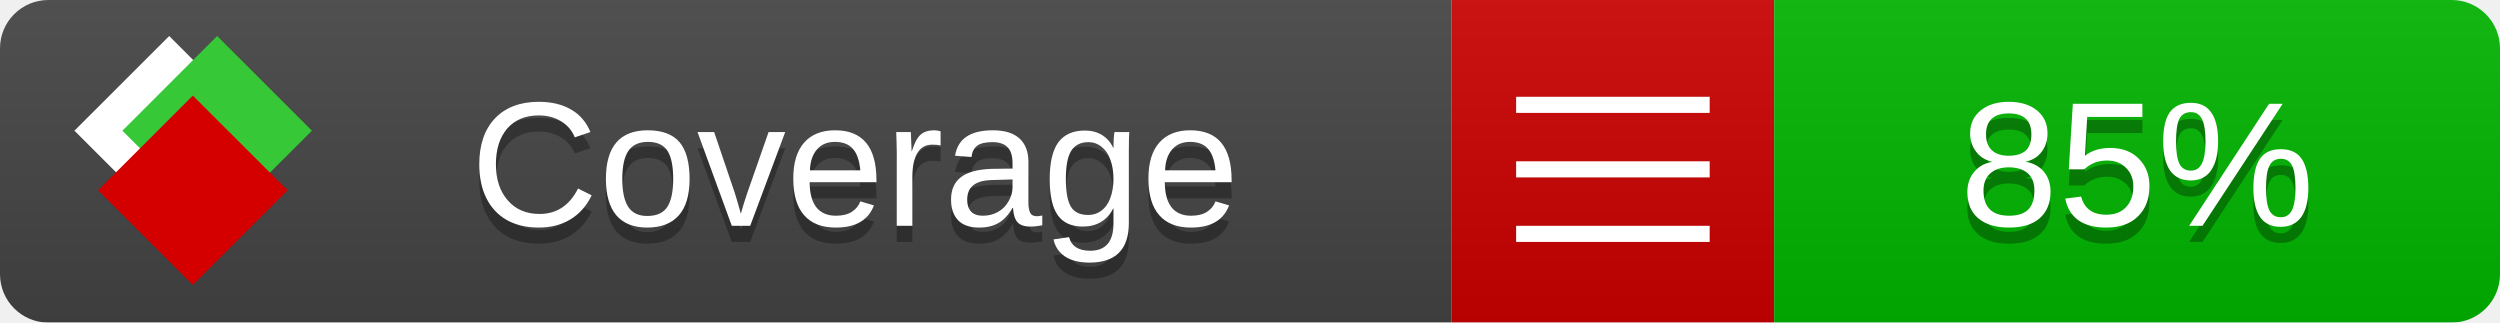
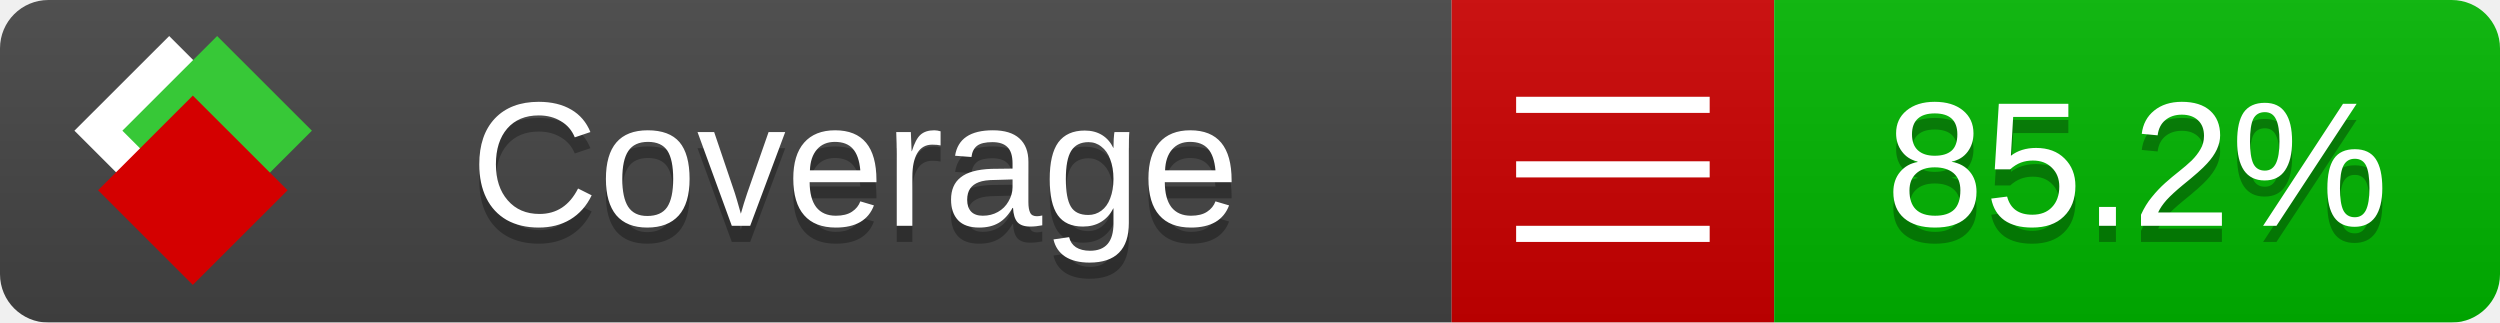
<svg xmlns="http://www.w3.org/2000/svg" xmlns:xlink="http://www.w3.org/1999/xlink" width="155" height="20">
  <style type="text/css">
          
            @keyframes fade1 {
                0% { visibility: visible; opacity: 1; }
               23% { visibility: visible; opacity: 1; }
               25% { visibility: hidden; opacity: 0; }
               48% { visibility: hidden; opacity: 0; }
               50% { visibility: hidden; opacity: 0; }
               73% { visibility: hidden; opacity: 0; }
               75% { visibility: hidden; opacity: 0; }
               98% { visibility: hidden; opacity: 0; }
              100% { visibility: visible; opacity: 1; }
            }
            @keyframes fade2 {
                0% { visibility: hidden; opacity: 0; }
               23% { visibility: hidden; opacity: 0; }
               25% { visibility: visible; opacity: 1; }
               48% { visibility: visible; opacity: 1; }
               50% { visibility: hidden; opacity: 0; }
               73% { visibility: hidden; opacity: 0; }
               75% { visibility: hidden; opacity: 0; }
               98% { visibility: hidden; opacity: 0; }
              100% { visibility: hidden; opacity: 0; }
            }
            @keyframes fade3 {
                0% { visibility: hidden; opacity: 0; }
               23% { visibility: hidden; opacity: 0; }
               25% { visibility: hidden; opacity: 0; }
               48% { visibility: hidden; opacity: 0; }
               50% { visibility: visible; opacity: 1; }
               73% { visibility: visible; opacity: 1; }
               75% { visibility: hidden; opacity: 0; }
               98% { visibility: hidden; opacity: 0; }
              100% { visibility: hidden; opacity: 0; }
            }
            @keyframes fade4 {
                0% { visibility: hidden; opacity: 0; }
               23% { visibility: hidden; opacity: 0; }
               25% { visibility: hidden; opacity: 0; }
               48% { visibility: hidden; opacity: 0; }
               50% { visibility: hidden; opacity: 0; }
               73% { visibility: hidden; opacity: 0; }
               75% { visibility: visible; opacity: 1; }
               98% { visibility: visible; opacity: 1; }
              100% { visibility: hidden; opacity: 0; }
            }
            .linecoverage {
                animation-duration: 15s;
                animation-name: fade1;
                animation-iteration-count: infinite;
            }
            .branchcoverage {
                animation-duration: 15s;
                animation-name: fade2;
                animation-iteration-count: infinite;
            }
            .methodcoverage {
                animation-duration: 15s;
                animation-name: fade3;
                animation-iteration-count: infinite;
            }
            .fullmethodcoverage {
                animation-duration: 15s;
                animation-name: fade4;
                animation-iteration-count: infinite;
            }
          
    </style>
  <defs>
    <linearGradient id="gradient" x2="0" y2="100%">
      <stop offset="0" stop-color="#bbb" stop-opacity=".1" />
      <stop offset="1" stop-opacity=".1" />
    </linearGradient>
    <linearGradient id="c">
      <stop offset="0" stop-color="#d40000" />
      <stop offset="1" stop-color="#ff2a2a" />
    </linearGradient>
    <linearGradient id="a">
      <stop offset="0" stop-color="#e0e0de" />
      <stop offset="1" stop-color="#fff" />
    </linearGradient>
    <linearGradient id="b">
      <stop offset="0" stop-color="#37c837" />
      <stop offset="1" stop-color="#217821" />
    </linearGradient>
    <linearGradient xlink:href="#a" id="e" x1="106.44" x2="69.96" y1="-11.96" y2="-46.84" gradientTransform="matrix(-.8426 -.00045 -.00045 -.8426 -94.27 -75.82)" gradientUnits="userSpaceOnUse" />
    <linearGradient xlink:href="#b" id="f" x1="56.19" x2="77.97" y1="-23.45" y2="10.62" gradientTransform="matrix(.8426 .00045 .00045 .8426 94.27 75.82)" gradientUnits="userSpaceOnUse" />
    <linearGradient xlink:href="#c" id="g" x1="79.98" x2="132.9" y1="10.79" y2="10.79" gradientTransform="matrix(.8426 .00045 .00045 .8426 94.27 75.82)" gradientUnits="userSpaceOnUse" />
    <mask id="mask">
      <rect width="155" height="20" rx="3" fill="#fff" />
    </mask>
    <g id="icon" transform="matrix(.04486 0 0 .04481 -.48 -.63)">
      <rect width="52.92" height="52.92" x="-109.72" y="-27.13" fill="url(#e)" transform="rotate(-135)" />
      <rect width="52.92" height="52.92" x="70.19" y="-39.18" fill="url(#f)" transform="rotate(45)" />
      <rect width="52.92" height="52.92" x="80.05" y="-15.74" fill="url(#g)" transform="rotate(45)" />
    </g>
  </defs>
  <g mask="url(#mask)">
    <rect x="0" y="0" width="90" height="20" fill="#444" />
    <rect x="90" y="0" width="20" height="20" fill="#c00" />
    <rect x="110" y="0" width="45" height="20" fill="#00B600" />
    <rect x="0" y="0" width="155" height="20" fill="url(#gradient)" />
  </g>
  <g>
    <path class="" stroke="#fff" d="M94 6.5 h12 M94 10.5 h12 M94 14.5 h12" />
  </g>
  <g fill="#fff" text-anchor="middle" font-family="Verdana,Arial,Geneva,sans-serif" font-size="11">
    <a xlink:href="https://github.com/danielpalme/ReportGenerator" target="_top">
      <use xlink:href="#icon" transform="translate(3,1) scale(3.5)" />
    </a>
    <text x="53" y="15" fill="#010101" fill-opacity=".3">Coverage</text>
    <text x="53" y="14" fill="#fff">Coverage</text>
-     <text class="" x="132.5" y="15" fill="#010101" fill-opacity=".3">85%</text>
-     <text class="" x="132.5" y="14">85%</text>
+     <text class="" x="132.5" y="15" fill="#010101" fill-opacity=".3">85.2%</text>
+     <text class="" x="132.5" y="14">85.2%</text>
  </g>
  <g>
    <rect class="" x="90" y="0" width="65" height="20" fill-opacity="0" />
  </g>
</svg>
